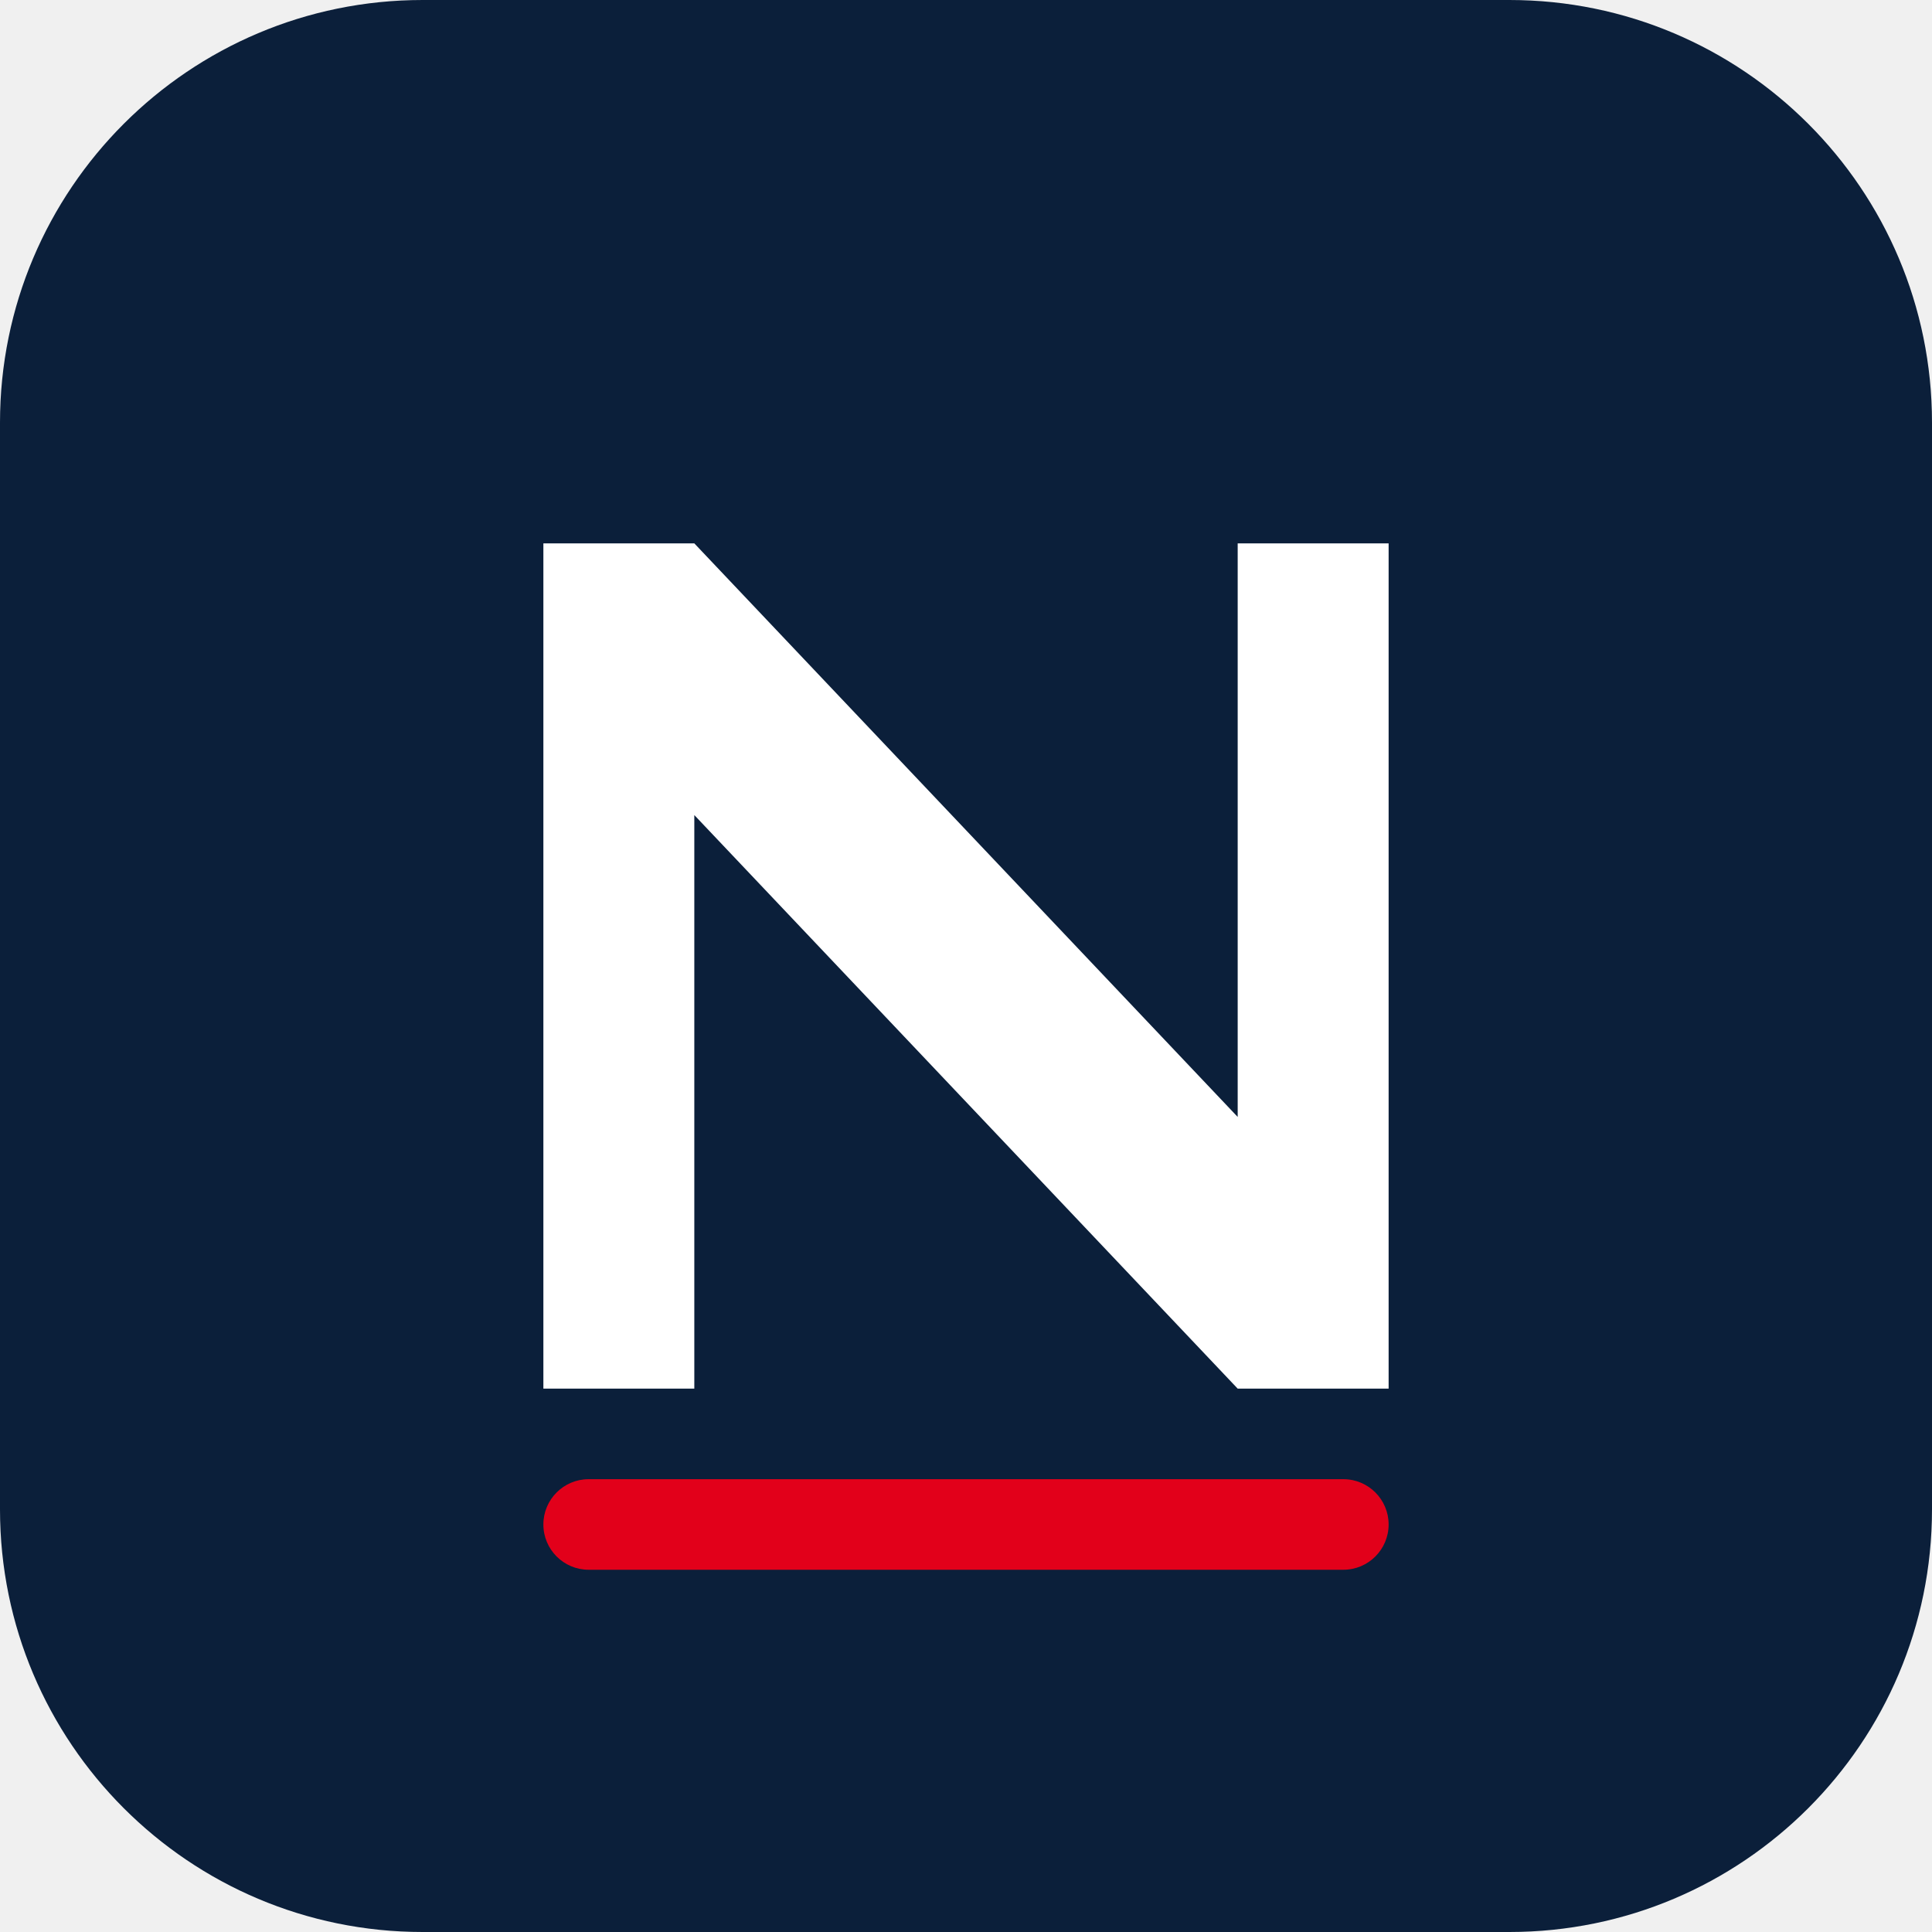
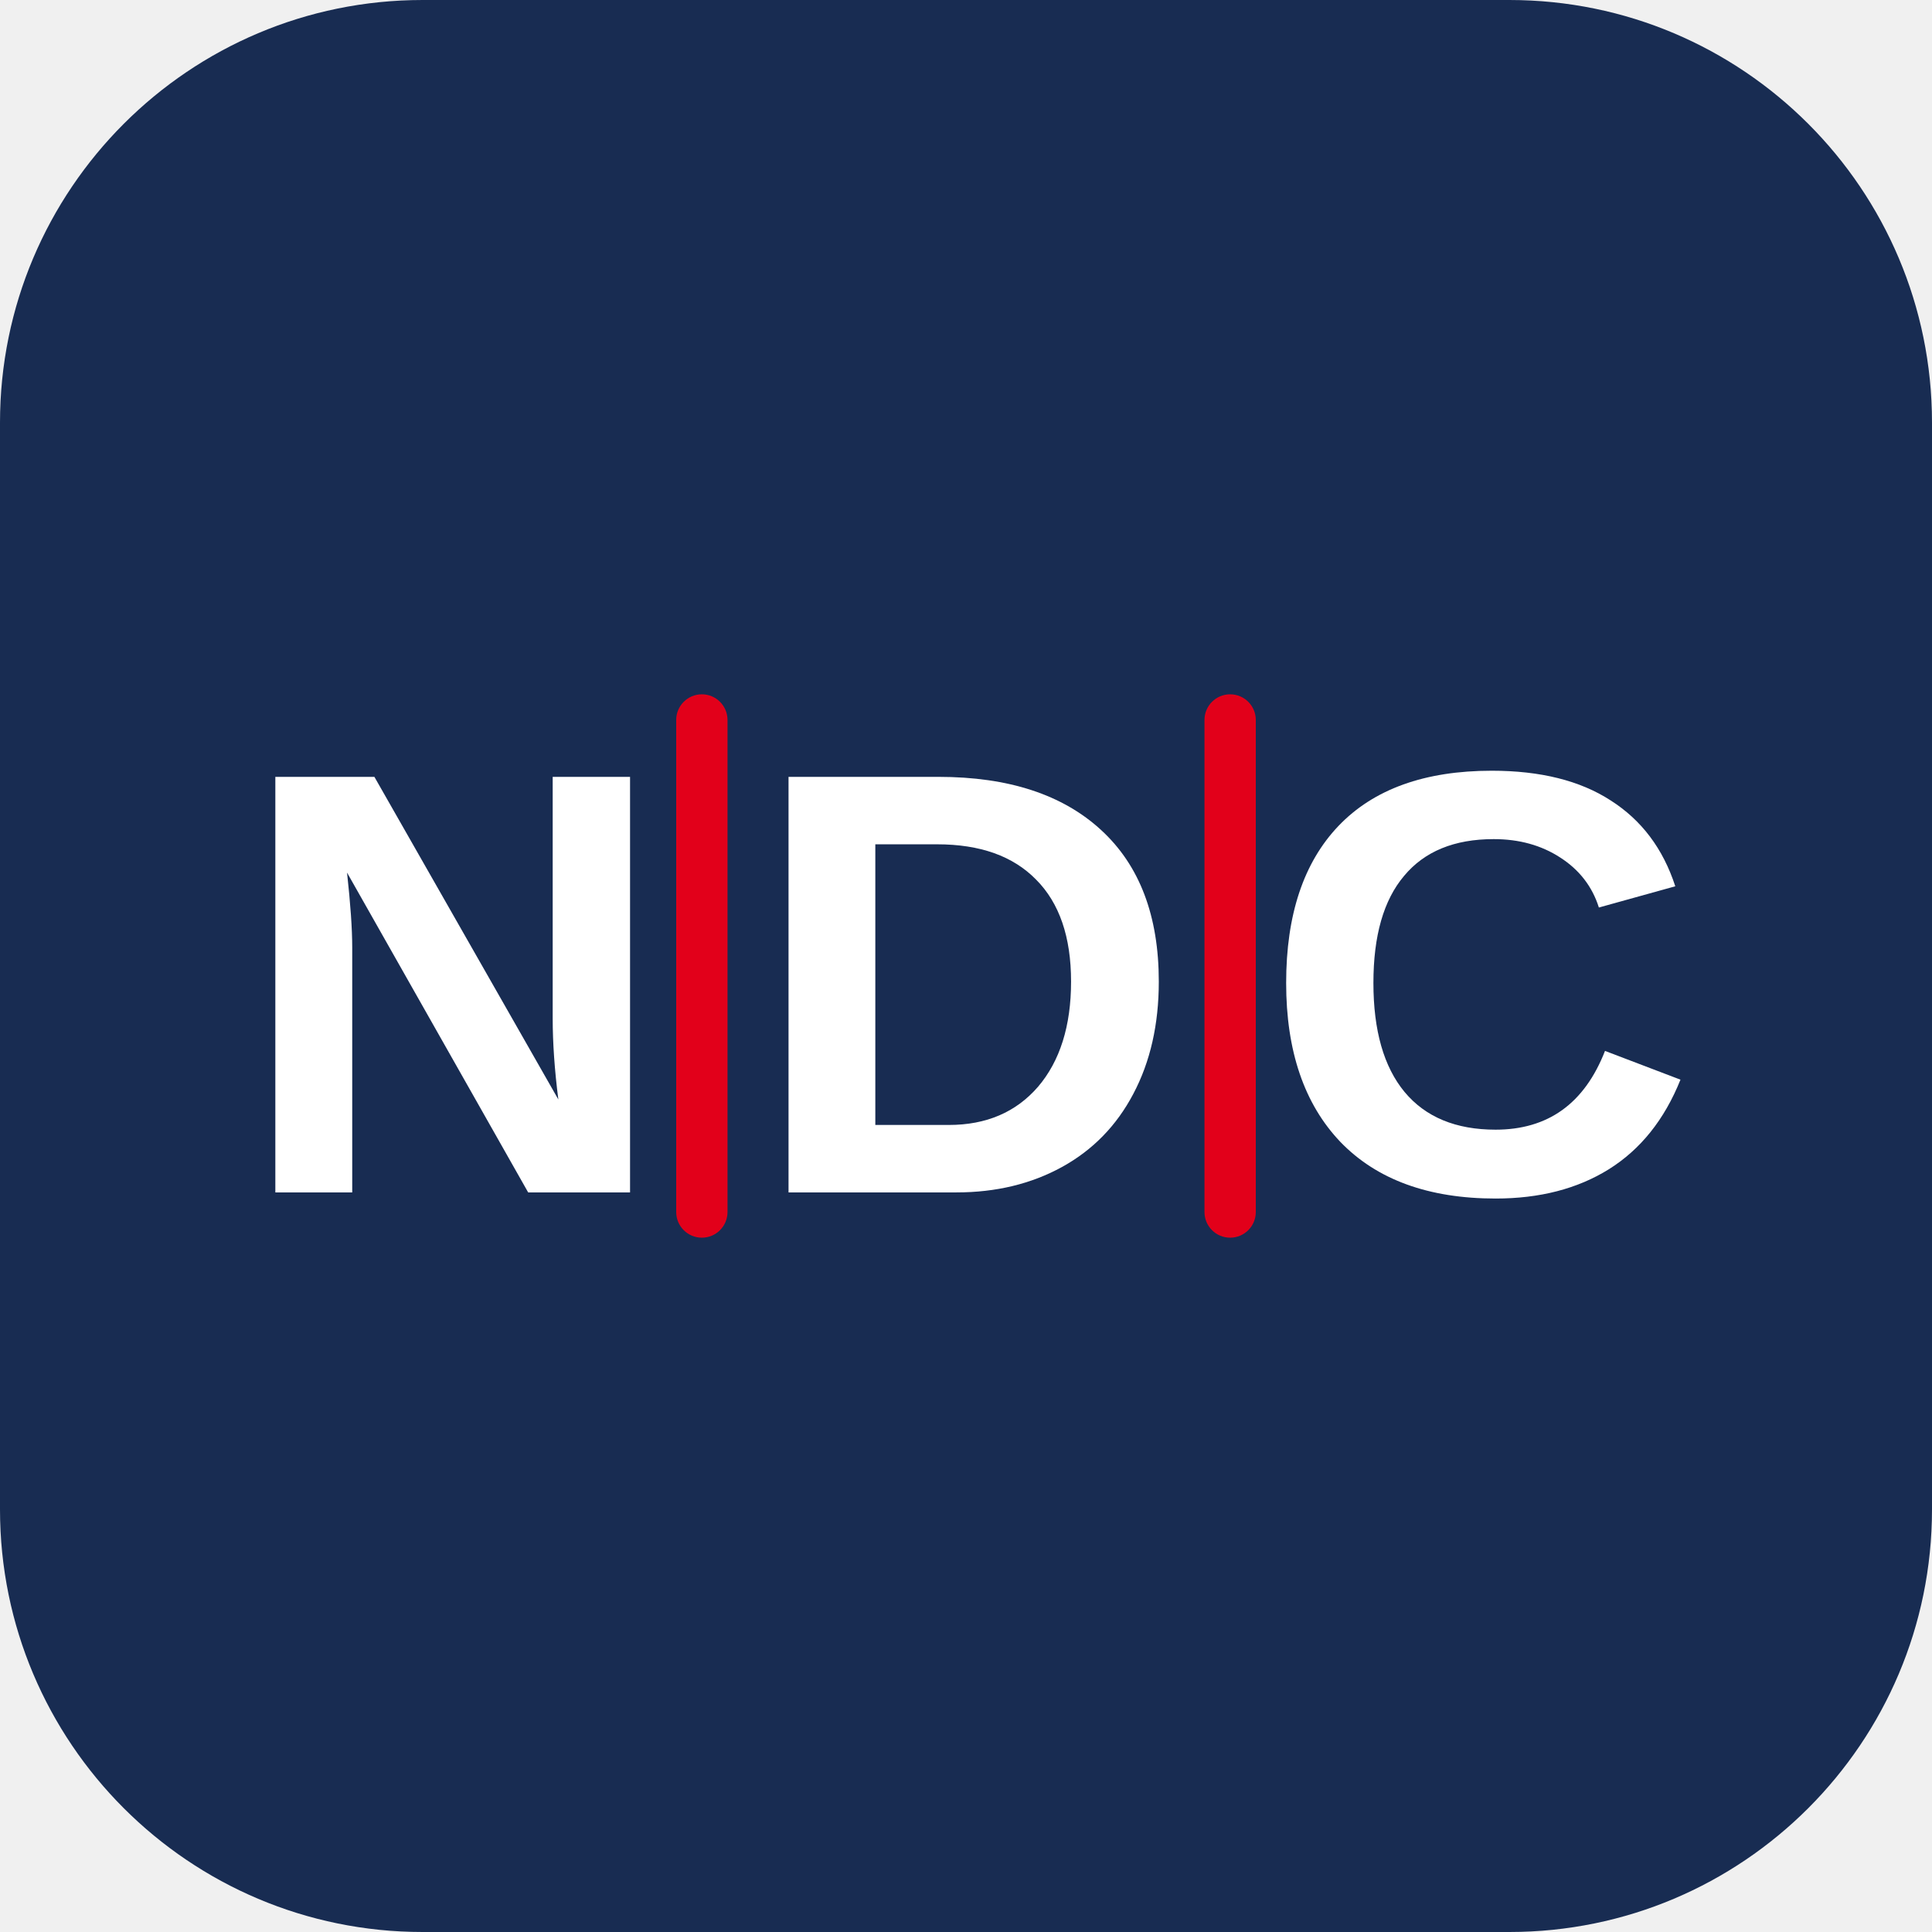
<svg xmlns="http://www.w3.org/2000/svg" viewBox="0 0 64 64" width="64" height="64">
-   <rect width="64" height="64" rx="14" fill="#0B1F3A" />
-   <path d="M18 46V18h5l18 19V18h5v28h-5L23 27v19h-5z" fill="#fff" />
-   <rect x="18" y="49" width="28" height="3" rx="1.5" fill="#E2001A" />
+   <rect width="64" height="64" rx="14" fill="#182c52" />
+   <g fill="#ffffff" font-family="'Jost','Segoe UI',Arial,Helvetica,sans-serif" font-weight="700" font-size="20" text-anchor="middle">
+     <text x="15" y="39.5">N</text>
+     <text x="32" y="39.5">D</text>
+     <text x="49" y="39.5">C</text>
+   </g>
+   <rect x="22.4" y="23" width="1.7" height="18" rx="0.85" fill="#E2001A" />
+   <rect x="39.9" y="23" width="1.7" height="18" rx="0.85" fill="#E2001A" />
</svg>
